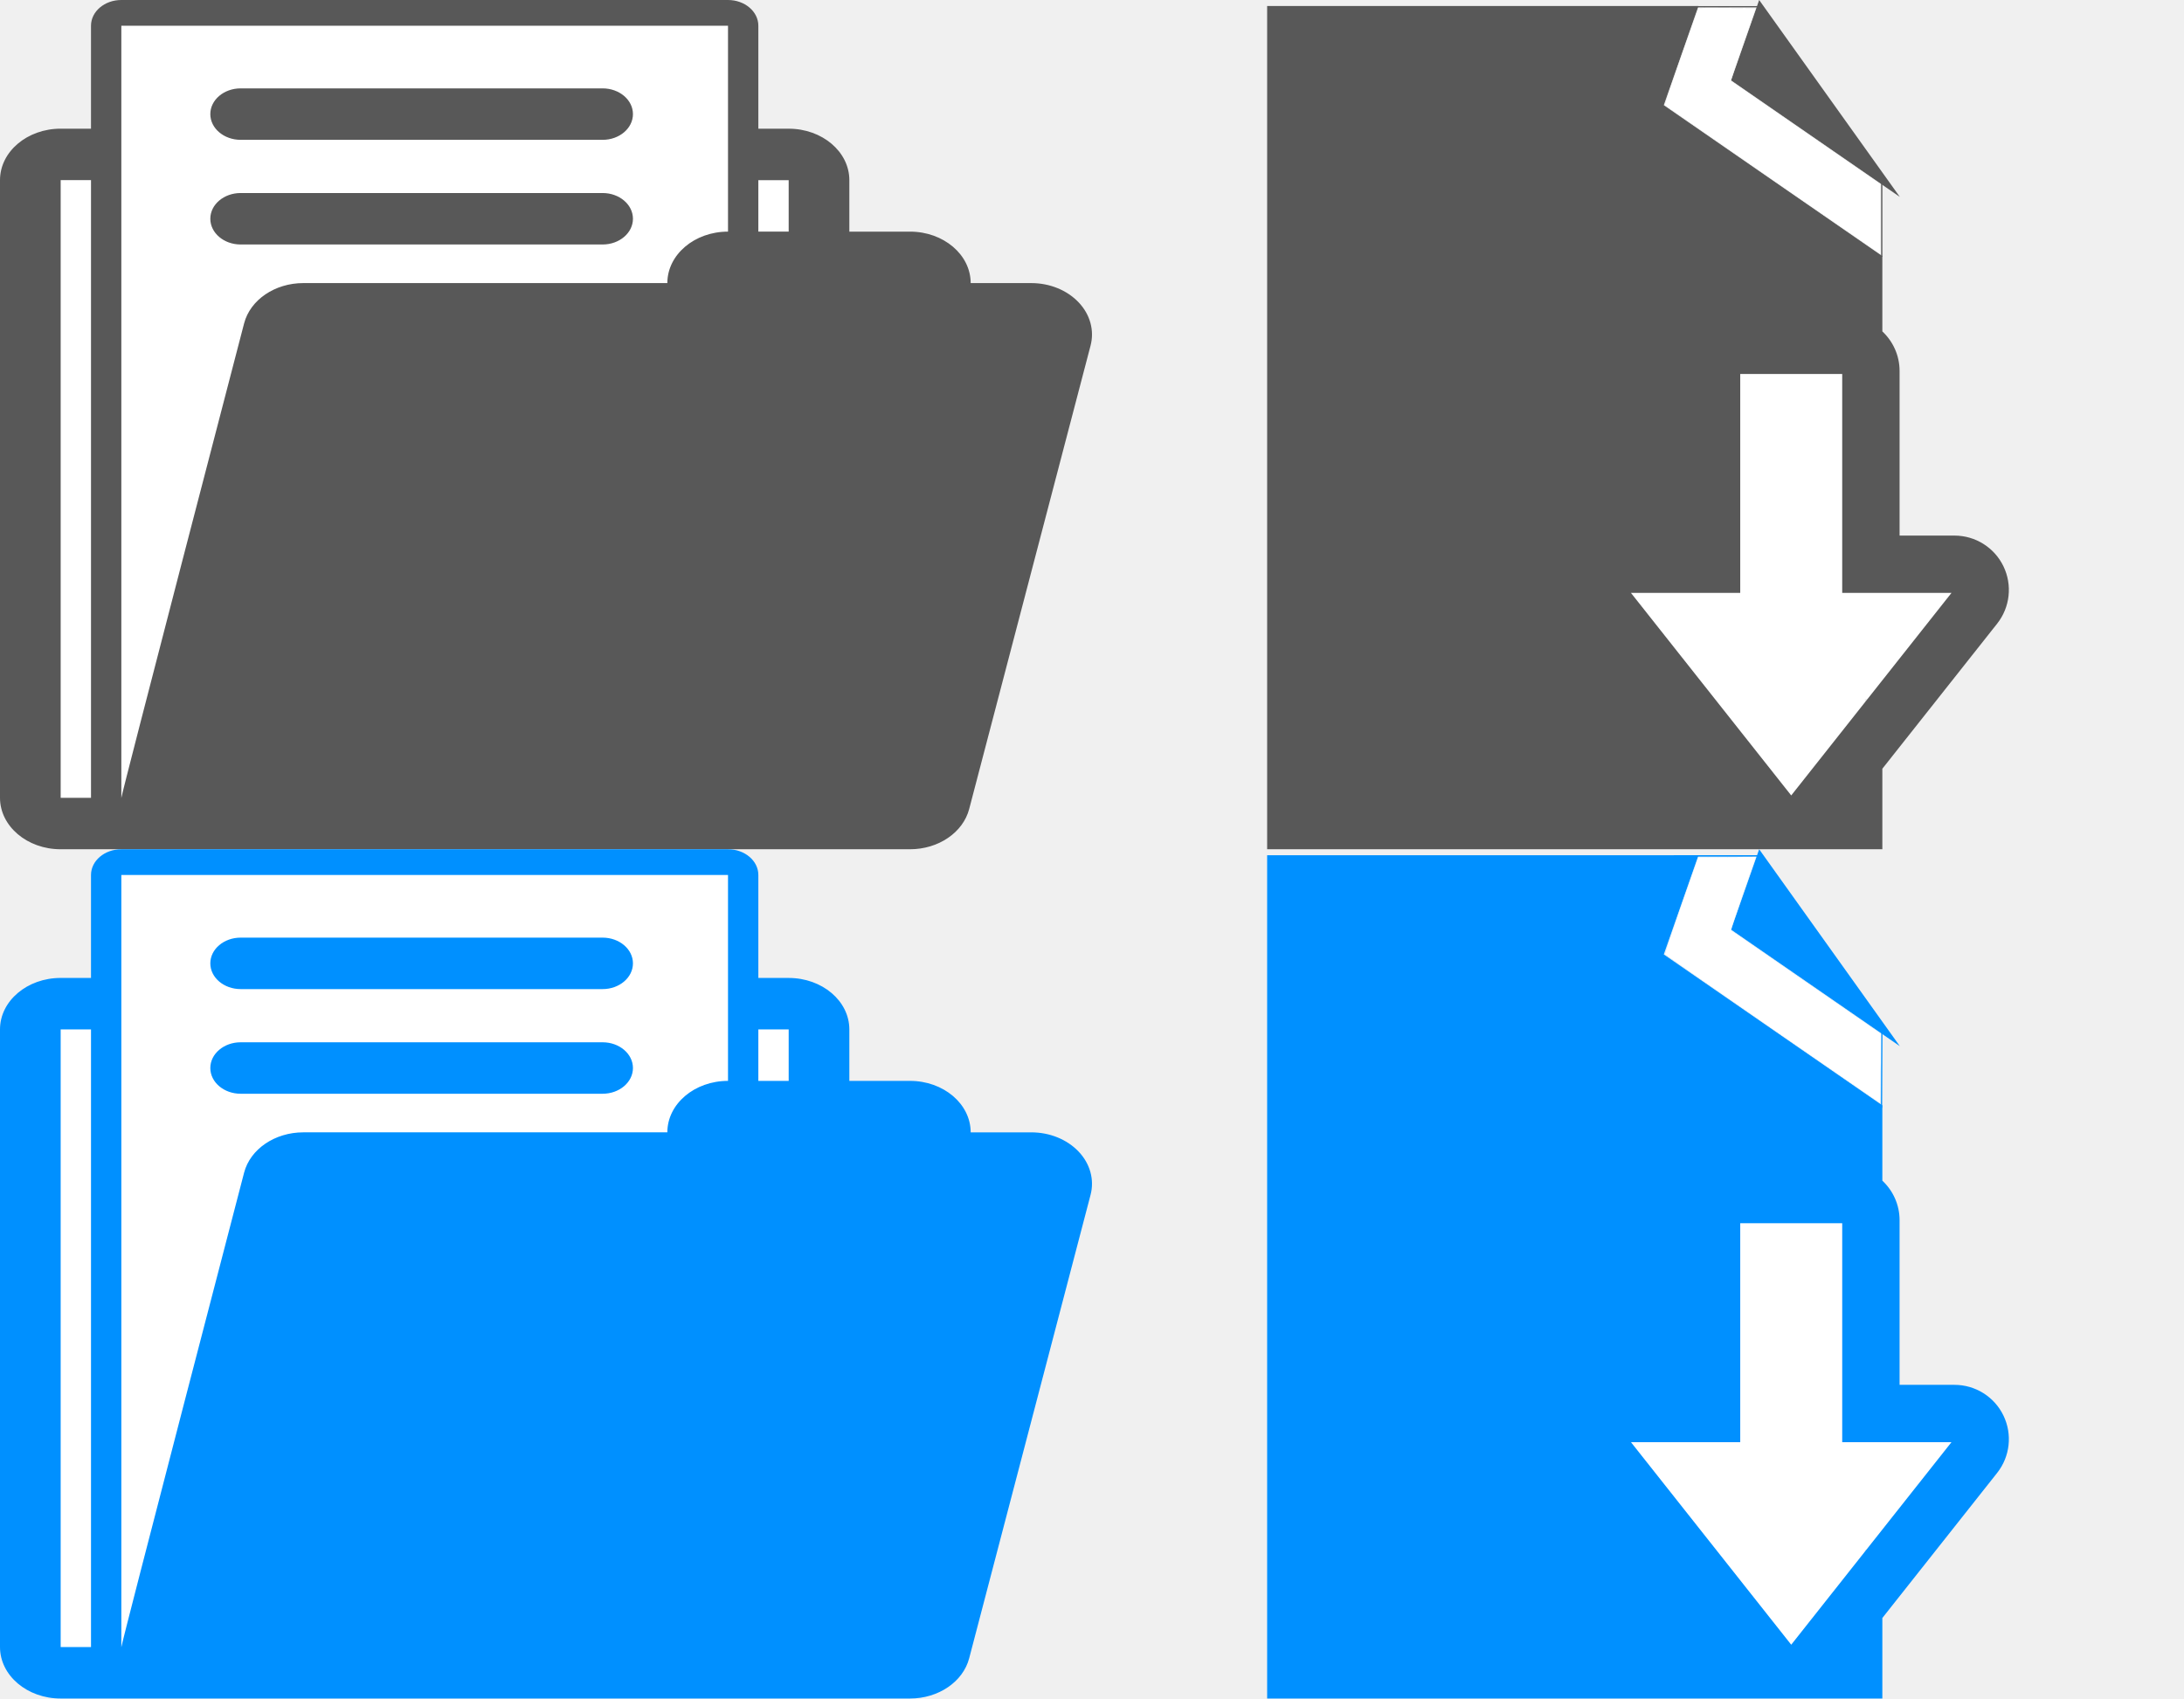
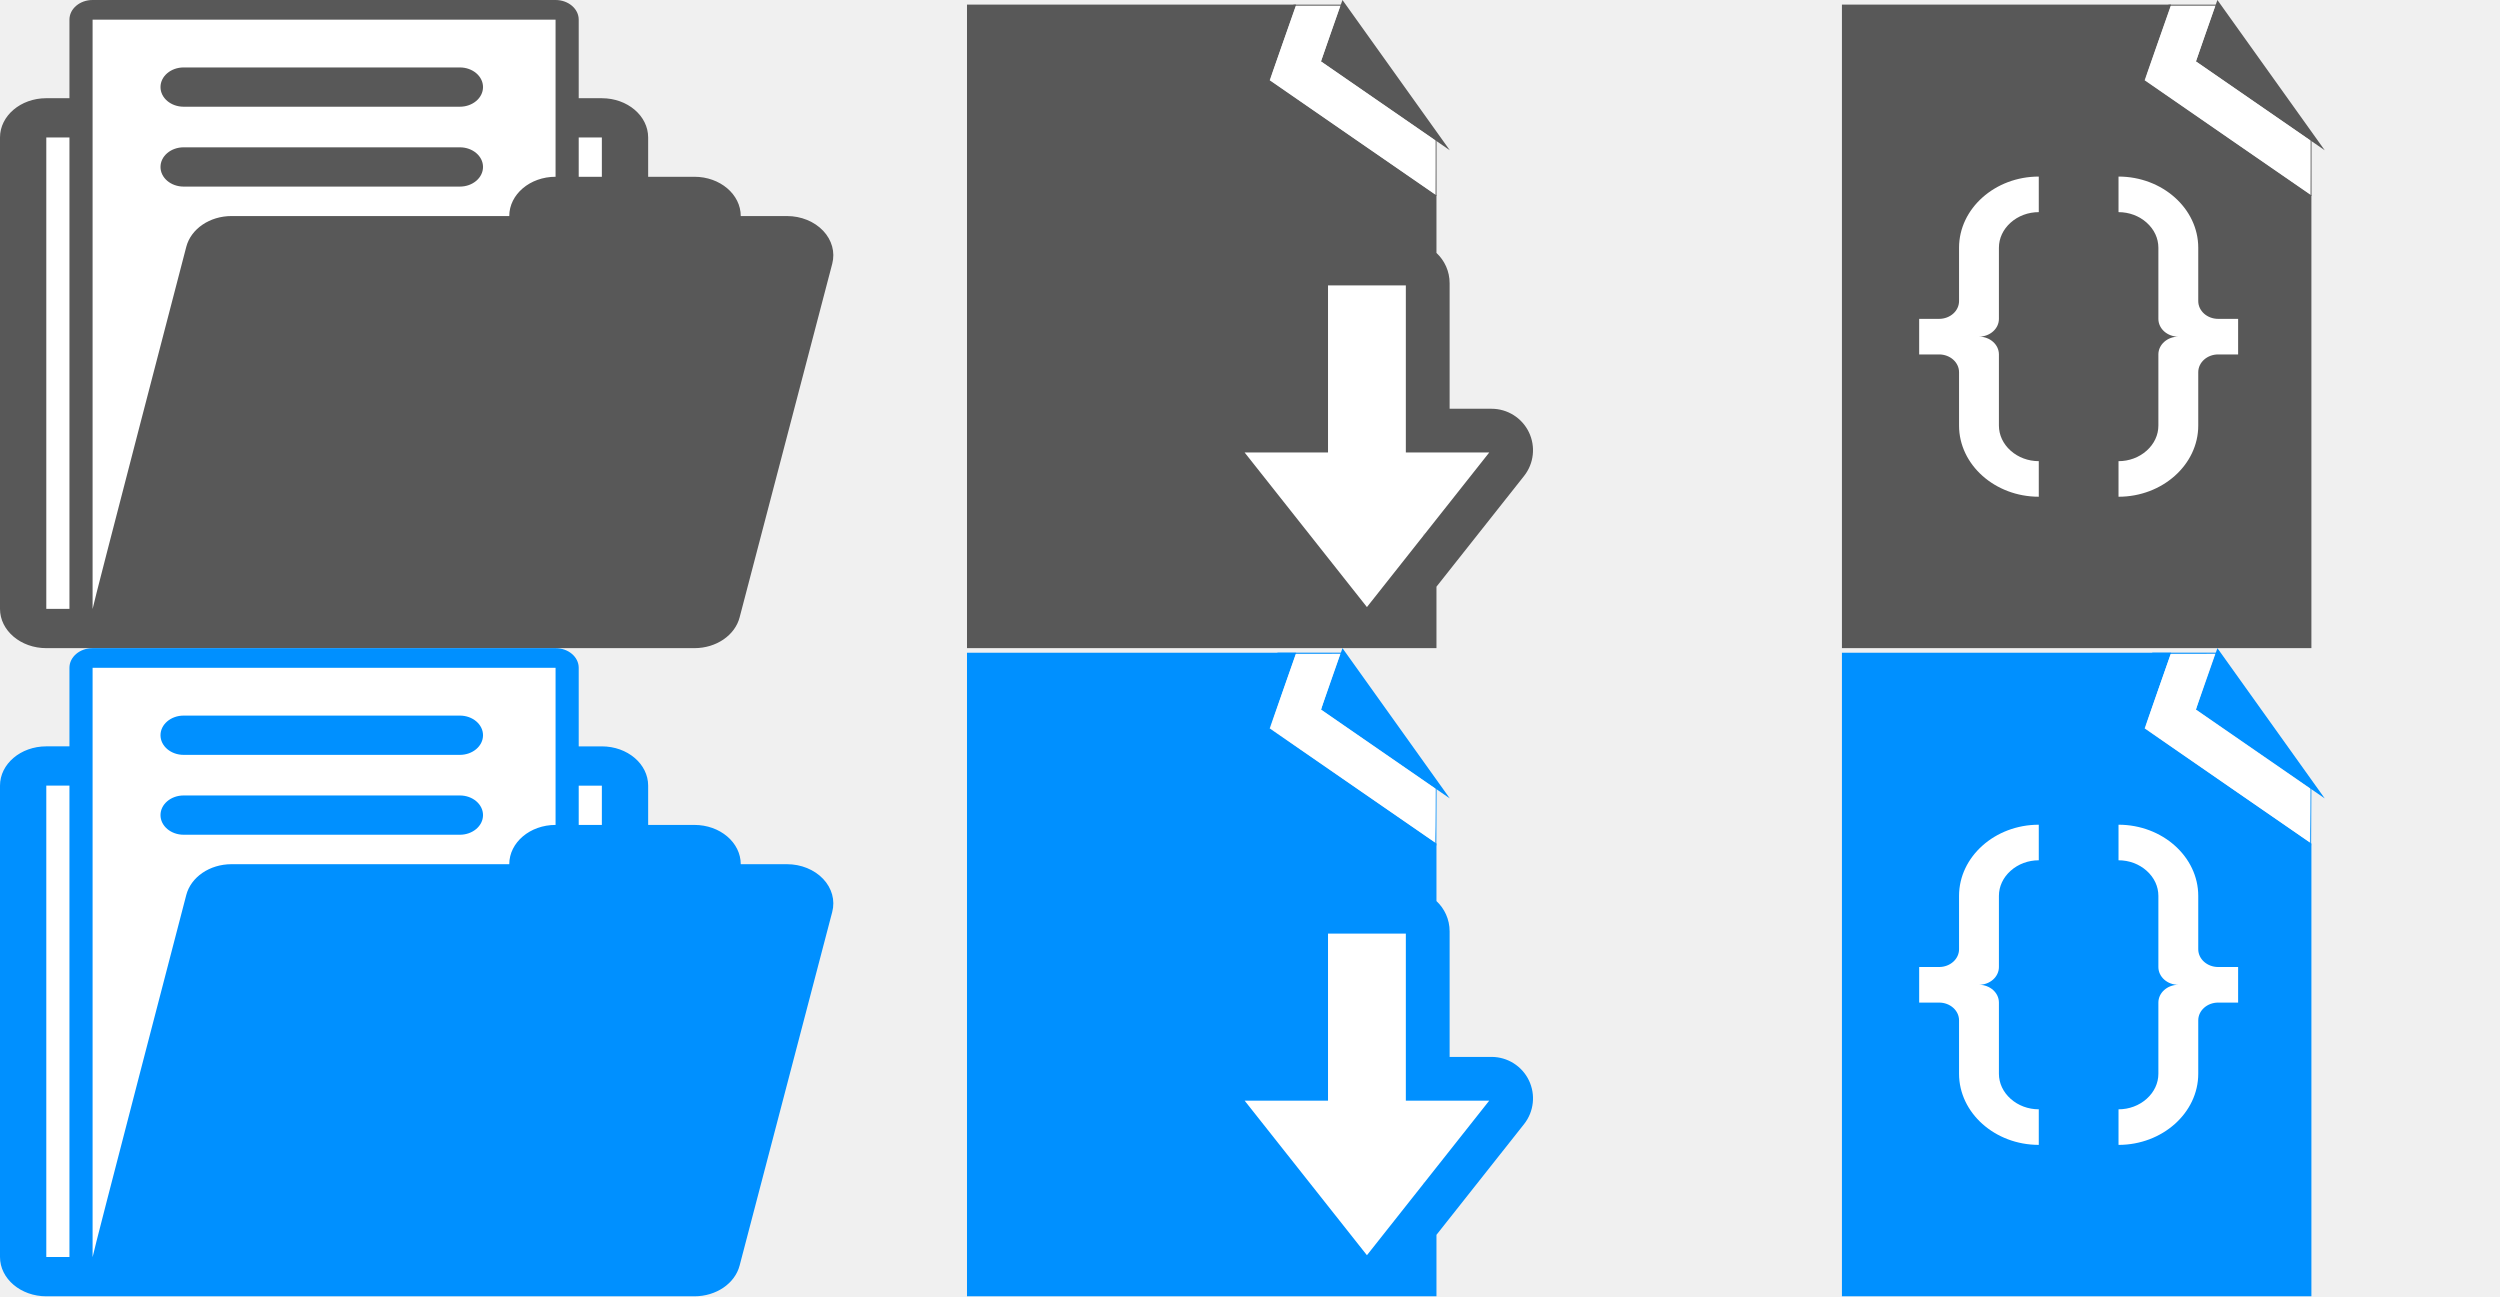
- <svg xmlns="http://www.w3.org/2000/svg" version="1.1" id="Layer_2" x="0px" y="0px" width="180" height="140" viewBox="0 0 180 140" enable-background="new 0 0 50 50" xml:space="preserve">
+ <svg xmlns="http://www.w3.org/2000/svg" version="1.1" id="Layer_2" x="0px" y="0px" width="270" height="140" viewBox="0 0 270 140" enable-background="new 0 0 50 50" xml:space="preserve">
  <defs id="defs7" />
+   <rect style="fill:#ffffff;fill-opacity:1;stroke:none" id="rect3149" width="37.712" height="41.102" x="204.237" y="17.119" />
+   <rect style="fill:#ffffff;fill-opacity:1;stroke:none" id="rect3153" width="36.229" height="38.771" x="205.508" y="87.881" />
  <rect style="fill:#ffffff;fill-opacity:1;stroke:none" id="rect3864" width="9.288" height="3.895" x="147.713" y="123.82" />
  <rect style="fill:#ffffff;fill-opacity:1;stroke:none" id="rect3862" width="11.386" height="7.79" x="149.511" y="117.229" />
  <rect style="fill:#ffffff;fill-opacity:1;stroke:none" id="rect3860" width="26.666" height="40.449" x="127.04" y="97.454" />
  <rect style="fill:#ffffff;fill-opacity:1;stroke:none" id="rect3852" width="15.281" height="7.491" x="145.616" y="46.518" />
  <rect style="fill:#ffffff;fill-opacity:1;stroke:none" id="rect3854" width="11.086" height="6.292" x="147.114" y="51.312" />
  <rect style="fill:#ffffff;fill-opacity:1;stroke:none" id="rect3850" width="30.561" height="41.947" x="123.144" y="26.743" />
  <rect style="fill:#ffffff;fill-opacity:1;stroke:none" id="rect3848" width="63.52" height="53.333" x="3.296" y="13.859" />
-   <rect style="fill:#ffffff;fill-opacity:1;stroke:none;stroke-width:1.3;stroke-miterlimit:4;stroke-opacity:1;stroke-dasharray:none" id="rect3846" width="51.235" height="65.917" x="8.989" y="1.275" />
+   <rect style="fill:#ffffff;fill-opacity:1;stroke:none" id="rect3846" width="51.235" height="65.917" x="8.989" y="1.275" />
  <rect style="fill:#ffffff;fill-opacity:1;stroke:none" id="rect3866" width="51.235" height="65.317" x="9.588" y="71.387" />
  <rect style="fill:#ffffff;fill-opacity:1;stroke:none" id="rect3868" width="62.921" height="54.231" x="3.595" y="83.671" />
  <path d="m 88.899,24.922 c -0.95,-1.003 -2.382,-1.588 -3.898,-1.588 h -5 c 0,-2.344 -2.238,-4.242 -5,-4.242 h -5 v -4.242 c 0,-2.344 -2.238,-4.242 -5,-4.242 H 62.501 V 2.121 C 62.501,0.95 61.379,0 60.001,0 H 10 C 8.618,0 7.5,0.95 7.5,2.121 v 8.485 H 5 C 2.238,10.606 0,12.505 0,14.848 V 65.758 C 0,68.101 2.238,70 5,70 h 10 50.001 10 c 2.344,0 4.374,-1.381 4.878,-3.323 l 10,-38.182 c 0.332,-1.256 -0.03,-2.571 -0.98,-3.574 z M 7.5,65.758 H 5 V 14.848 H 7.5 V 65.758 z M 60.001,19.091 c -2.762,0 -5,1.899 -5,4.242 H 25 c -2.344,0 -4.376,1.381 -4.882,3.323 0,0 -10.114,38.796 -10.114,39.102 h -0.004 V 2.121 H 60.001 V 19.091 z m 5,0 h -2.5 v -4.242 h 2.5 V 19.091 z M 49.667,11.526 H 19.834 c -1.38,0 -2.5,-0.95 -2.5,-2.121 0,-1.171 1.12,-2.121 2.5,-2.121 h 29.832 c 1.38,0 2.5,0.95 2.5,2.121 0,1.171 -1.12,2.121 -2.5,2.121 z m 0,8.626 H 19.834 c -1.38,0 -2.5,-0.95 -2.5,-2.121 0,-1.171 1.12,-2.121 2.5,-2.121 h 29.832 c 1.38,0 2.5,0.95 2.5,2.121 0,1.171 -1.12,2.121 -2.5,2.121 z" id="path3" style="fill:#585858;fill-opacity:1" />
  <path d="m 88.899,94.922 c -0.95,-1.003 -2.382,-1.588 -3.898,-1.588 h -5 c 0,-2.344 -2.238,-4.242 -5,-4.242 h -5 v -4.242 c 0,-2.344 -2.238,-4.242 -5,-4.242 H 62.501 V 72.121 C 62.501,70.95 61.379,70 60.001,70 H 10 c -1.382,0 -2.5,0.95 -2.5,2.121 v 8.485 H 5 C 2.238,80.606 0,82.505 0,84.848 v 50.909 C 0,138.101 2.238,140 5,140 h 10 50.001 10 c 2.344,0 4.374,-1.381 4.878,-3.323 l 10,-38.182 c 0.332,-1.256 -0.03,-2.571 -0.98,-3.574 z M 7.5,135.758 H 5 V 84.848 h 2.5 v 50.909 z M 60.001,89.091 c -2.762,0 -5,1.899 -5,4.242 H 25 c -2.344,0 -4.376,1.381 -4.882,3.323 0,0 -10.114,38.796 -10.114,39.102 h -0.004 V 72.121 h 50.001 v 16.97 z m 5,0 h -2.5 v -4.242 h 2.5 v 4.242 z M 49.667,81.526 H 19.834 c -1.38,0 -2.5,-0.95 -2.5,-2.121 0,-1.171 1.12,-2.121 2.5,-2.121 h 29.832 c 1.38,0 2.5,0.95 2.5,2.121 0,1.171 -1.12,2.121 -2.5,2.121 z m 0,8.626 H 19.834 c -1.38,0 -2.5,-0.95 -2.5,-2.121 0,-1.171 1.12,-2.121 2.5,-2.121 h 29.832 c 1.38,0 2.5,0.95 2.5,2.121 0,1.171 -1.12,2.121 -2.5,2.121 z" id="path3-1" style="fill:#0090ff;fill-opacity:1" />
  <g id="g3787" transform="matrix(0.746603,0,0,0.746603,99.16324,-0.8369422)" style="fill:#585858;fill-opacity:1">
    <path id="path3789" d="M 88.34,63.636 C 87.338,61.565 85.24,60.25 82.939,60.25 H 76.876 V 42.082 c 0,-1.728 -0.734,-3.28 -1.903,-4.375 V 29.392 L 50.846,12.732 54.678,1.783 H 7.061 v 93.096 h 67.912 v -8.89 L 87.645,69.972 c 1.427,-1.804 1.697,-4.265 0.695,-6.336 z M 64.914,88.938 47.222,66.577 H 59.285 V 42.409 H 70.543 V 66.577 H 82.606 L 64.914,88.938 z" style="fill:#585858;fill-opacity:1" />
    <polygon id="polygon3791" points="61.375,1.121 58.27,9.994 76.904,22.86 " style="fill:#585858;fill-opacity:1" />
  </g>
  <g id="g3787-7" transform="matrix(0.746603,0,0,0.746603,99.16324,69.16306)" style="fill:#0090ff;fill-opacity:1">
    <path id="path3789-4" d="M 88.34,63.636 C 87.338,61.565 85.24,60.25 82.939,60.25 H 76.876 V 42.082 c 0,-1.728 -0.734,-3.28 -1.903,-4.375 V 29.392 L 50.846,12.732 54.678,1.783 H 7.061 v 93.096 h 67.912 v -8.89 L 87.645,69.972 c 1.427,-1.804 1.697,-4.265 0.695,-6.336 z M 64.914,88.938 47.222,66.577 H 59.285 V 42.409 H 70.543 V 66.577 H 82.606 L 64.914,88.938 z" style="fill:#0090ff;fill-opacity:1" />
    <polygon id="polygon3791-0" points="58.27,9.994 76.904,22.86 61.375,1.121 " style="fill:#0090ff;fill-opacity:1" />
  </g>
  <path style="fill:#585858;fill-opacity:1;stroke:#585858;stroke-width:0.105;stroke-linecap:butt;stroke-linejoin:miter;stroke-miterlimit:4;stroke-opacity:1;stroke-dasharray:none" d="m 139.694,0.555 5.316,0" id="path3908" />
  <path style="fill:none;stroke:#585858;stroke-width:0.103;stroke-linecap:butt;stroke-linejoin:miter;stroke-miterlimit:4;stroke-opacity:1;stroke-dasharray:none" d="m 155.09,21.167 0,-6.249" id="path3910" />
  <path style="fill:#ffffff;fill-opacity:1;stroke:#585858;stroke-width:0.004;stroke-miterlimit:4;stroke-opacity:1;stroke-dasharray:none" d="m 146.112,14.848 c -4.879,-3.369 -8.891,-6.146 -8.914,-6.17 -0.032,-0.034 0.304,-1.033 1.354,-4.027 0.768,-2.19 1.404,-3.99 1.413,-3.998 0.009,-0.009 1.085,-0.012 2.392,-0.006 l 2.376,0.01 -1.046,2.988 c -0.575,1.643 -1.039,2.994 -1.031,3.001 0.008,0.007 2.791,1.929 6.185,4.272 l 6.17,4.259 0,2.899 c 0,1.595 -0.006,2.899 -0.014,2.899 -0.008,0 -4.006,-2.756 -8.886,-6.126 l 0,0 z" id="path3912" />
  <path style="fill:none;stroke:#0090ff;stroke-width:0.1;stroke-linecap:butt;stroke-linejoin:miter;stroke-miterlimit:4;stroke-opacity:1;stroke-dasharray:none" d="m 155.072,91.311 0.026,-6.224" id="path3914" />
  <path style="fill:none;stroke:#0090ff;stroke-width:0.119;stroke-linecap:butt;stroke-linejoin:miter;stroke-miterlimit:4;stroke-opacity:1;stroke-dasharray:none" d="m 137.963,70.548 7.016,0" id="path3918" />
  <path style="fill:#ffffff;fill-opacity:1;stroke:#0090ff;stroke-width:0.005;stroke-miterlimit:4;stroke-opacity:1;stroke-dasharray:none" d="m 146.104,84.834 c -4.865,-3.358 -8.864,-6.136 -8.887,-6.172 -0.025,-0.04 0.524,-1.678 1.351,-4.039 l 1.393,-3.972 2.388,-0.014 2.388,-0.014 -1.052,3.004 c -0.578,1.652 -1.034,3.02 -1.012,3.039 0.022,0.019 2.811,1.947 6.197,4.284 l 6.157,4.248 -0.007,2.313 c -0.004,1.272 -0.022,2.564 -0.04,2.871 l -0.033,0.558 -8.845,-6.106 z" id="path3920" />
+   <g id="g3" transform="matrix(0.746603,0,0,0.746603,193.6562,-0.8369422)" style="fill:#585858;fill-opacity:1">
+     <path d="m 74.973,29.392 -24.127,-16.66 3.832,-10.949 -47.617,0 0,93.096 67.912,0 c 0.006,-31.313 0,-33.891 0,-65.487 z" id="path5" style="fill:#585858;fill-opacity:1" />
+     <polygon points="76.904,22.86 61.375,1.121 58.27,9.994 " id="polygon7" style="fill:#585858;fill-opacity:1" />
+   </g>
+   <path d="m 215.883,34.437 0,-7.684 c 0,-1.018 0.45,-1.98 1.268,-2.71 0.818,-0.73 1.897,-1.132 3.037,-1.132 l 0,-3.842 c -4.736,0 -8.611,3.458 -8.611,7.684 l 0,5.763 c 0,1.061 -0.964,1.921 -2.153,1.921 l -2.153,0 0,3.842 2.153,0 c 1.189,0 2.153,0.86 2.153,1.921 l 0,5.764 c 0,4.226 3.875,7.683 8.611,7.683 l 0,-3.842 c -1.141,0 -2.219,-0.402 -3.037,-1.132 -0.818,-0.73 -1.268,-1.692 -1.268,-2.71 l 0,-7.685 c 0,-1.061 -0.964,-1.921 -2.153,-1.921 1.189,2.68e-4 2.153,-0.86 2.153,-1.921 z m 17.222,3.842 0,7.685 c 0,1.017 -0.45,1.98 -1.268,2.71 -0.818,0.73 -1.896,1.132 -3.037,1.132 l 0,3.842 c 4.736,0 8.611,-3.458 8.611,-7.684 l 0,-5.764 c 0,-1.061 0.964,-1.921 2.153,-1.921 l 2.153,0 0,-3.842 -2.153,0 c -1.189,0 -2.153,-0.86 -2.153,-1.921 l 0,-5.763 c 0,-4.226 -3.875,-7.684 -8.611,-7.684 l 0,3.842 c 1.141,0 2.219,0.402 3.037,1.132 0.818,0.73 1.268,1.692 1.268,2.71 l 0,7.685 c 0,1.061 0.964,1.921 2.153,1.921 -1.189,-1.35e-4 -2.153,0.86 -2.153,1.921 z" id="path3-4" style="fill:#ffffff;fill-opacity:1" />
+   <g id="g3-0" transform="matrix(0.746603,0,0,0.746603,193.6562,69.16306)" style="fill:#0090ff;fill-opacity:1">
+     <path d="m 74.973,29.392 -24.127,-16.66 3.832,-10.949 -47.617,0 0,93.096 67.912,0 c 0.006,-31.313 0,-33.891 0,-65.487 z" id="path5-9" style="fill:#0090ff;fill-opacity:1" />
+     <polygon points="61.375,1.121 58.27,9.994 76.904,22.86 " id="polygon7-4" style="fill:#0090ff;fill-opacity:1" />
+   </g>
+   <path d="m 215.883,104.437 0,-7.684 c 0,-1.018 0.45,-1.98 1.268,-2.71 0.818,-0.73 1.897,-1.132 3.037,-1.132 l 0,-3.842 c -4.736,0 -8.611,3.458 -8.611,7.684 l 0,5.763 c 0,1.061 -0.964,1.921 -2.153,1.921 l -2.153,0 0,3.842 2.153,0 c 1.189,0 2.153,0.86 2.153,1.921 l 0,5.764 c 0,4.226 3.875,7.683 8.611,7.683 l 0,-3.842 c -1.141,0 -2.219,-0.402 -3.037,-1.132 -0.818,-0.73 -1.268,-1.692 -1.268,-2.71 l 0,-7.685 c 0,-1.061 -0.964,-1.921 -2.153,-1.921 1.189,2.7e-4 2.153,-0.86 2.153,-1.921 z m 17.222,3.842 0,7.685 c 0,1.017 -0.45,1.98 -1.268,2.71 -0.818,0.73 -1.896,1.132 -3.037,1.132 l 0,3.842 c 4.736,0 8.611,-3.458 8.611,-7.684 l 0,-5.764 c 0,-1.061 0.964,-1.921 2.153,-1.921 l 2.153,0 0,-3.842 -2.153,0 c -1.189,0 -2.153,-0.86 -2.153,-1.921 l 0,-5.763 c 0,-4.226 -3.875,-7.684 -8.611,-7.684 l 0,3.842 c 1.141,0 2.219,0.402 3.037,1.132 0.818,0.73 1.268,1.692 1.268,2.71 l 0,7.685 c 0,1.061 0.964,1.921 2.153,1.921 -1.189,-1.3e-4 -2.153,0.86 -2.153,1.921 z" id="path3-4-8" style="fill:#ffffff;fill-opacity:1" />
+   <path style="fill:#585858;fill-opacity:1;stroke:#585858;stroke-width:0.105;stroke-linecap:butt;stroke-linejoin:miter;stroke-miterlimit:4;stroke-opacity:1;stroke-dasharray:none" d="m 234.194,0.555 5.316,0" id="path3908-5" />
+   <path style="fill:none;stroke:#585858;stroke-width:0.103;stroke-linecap:butt;stroke-linejoin:miter;stroke-miterlimit:4;stroke-opacity:1;stroke-dasharray:none" d="m 249.59,21.168 0,-6.249" id="path3910-5" />
+   <path style="fill:#ffffff;fill-opacity:1;stroke:#585858;stroke-width:0.004;stroke-miterlimit:4;stroke-opacity:1;stroke-dasharray:none" d="m 240.612,14.848 c -4.879,-3.369 -8.891,-6.146 -8.914,-6.17 -0.032,-0.034 0.304,-1.033 1.354,-4.027 0.768,-2.19 1.404,-3.99 1.413,-3.998 0.009,-0.009 1.085,-0.012 2.392,-0.006 l 2.376,0.01 -1.046,2.988 c -0.575,1.643 -1.039,2.994 -1.031,3.001 0.008,0.007 2.791,1.929 6.185,4.272 l 6.17,4.259 0,2.899 c 0,1.595 -0.006,2.899 -0.014,2.899 -0.008,0 -4.006,-2.756 -8.886,-6.126 l 0,0 z" id="path3912-1" />
+   <path style="fill:none;stroke:#0090ff;stroke-width:0.1;stroke-linecap:butt;stroke-linejoin:miter;stroke-miterlimit:4;stroke-opacity:1;stroke-dasharray:none" d="m 249.551,91.311 0.026,-6.224" id="path3914-7" />
+   <path style="fill:none;stroke:#0090ff;stroke-width:0.119;stroke-linecap:butt;stroke-linejoin:miter;stroke-miterlimit:4;stroke-opacity:1;stroke-dasharray:none" d="m 232.443,70.548 7.016,0" id="path3918-1" />
+   <path style="fill:#ffffff;fill-opacity:1;stroke:#0090ff;stroke-width:0.005;stroke-miterlimit:4;stroke-opacity:1;stroke-dasharray:none" d="m 240.584,84.834 c -4.865,-3.358 -8.864,-6.136 -8.887,-6.172 -0.025,-0.04 0.524,-1.678 1.351,-4.039 l 1.393,-3.972 2.388,-0.014 2.388,-0.014 -1.052,3.004 c -0.578,1.652 -1.034,3.02 -1.012,3.039 0.022,0.019 2.811,1.947 6.197,4.284 l 6.157,4.248 -0.007,2.313 c -0.004,1.272 -0.022,2.564 -0.04,2.871 l -0.033,0.558 -8.845,-6.106 z" id="path3920-1" />
</svg>
